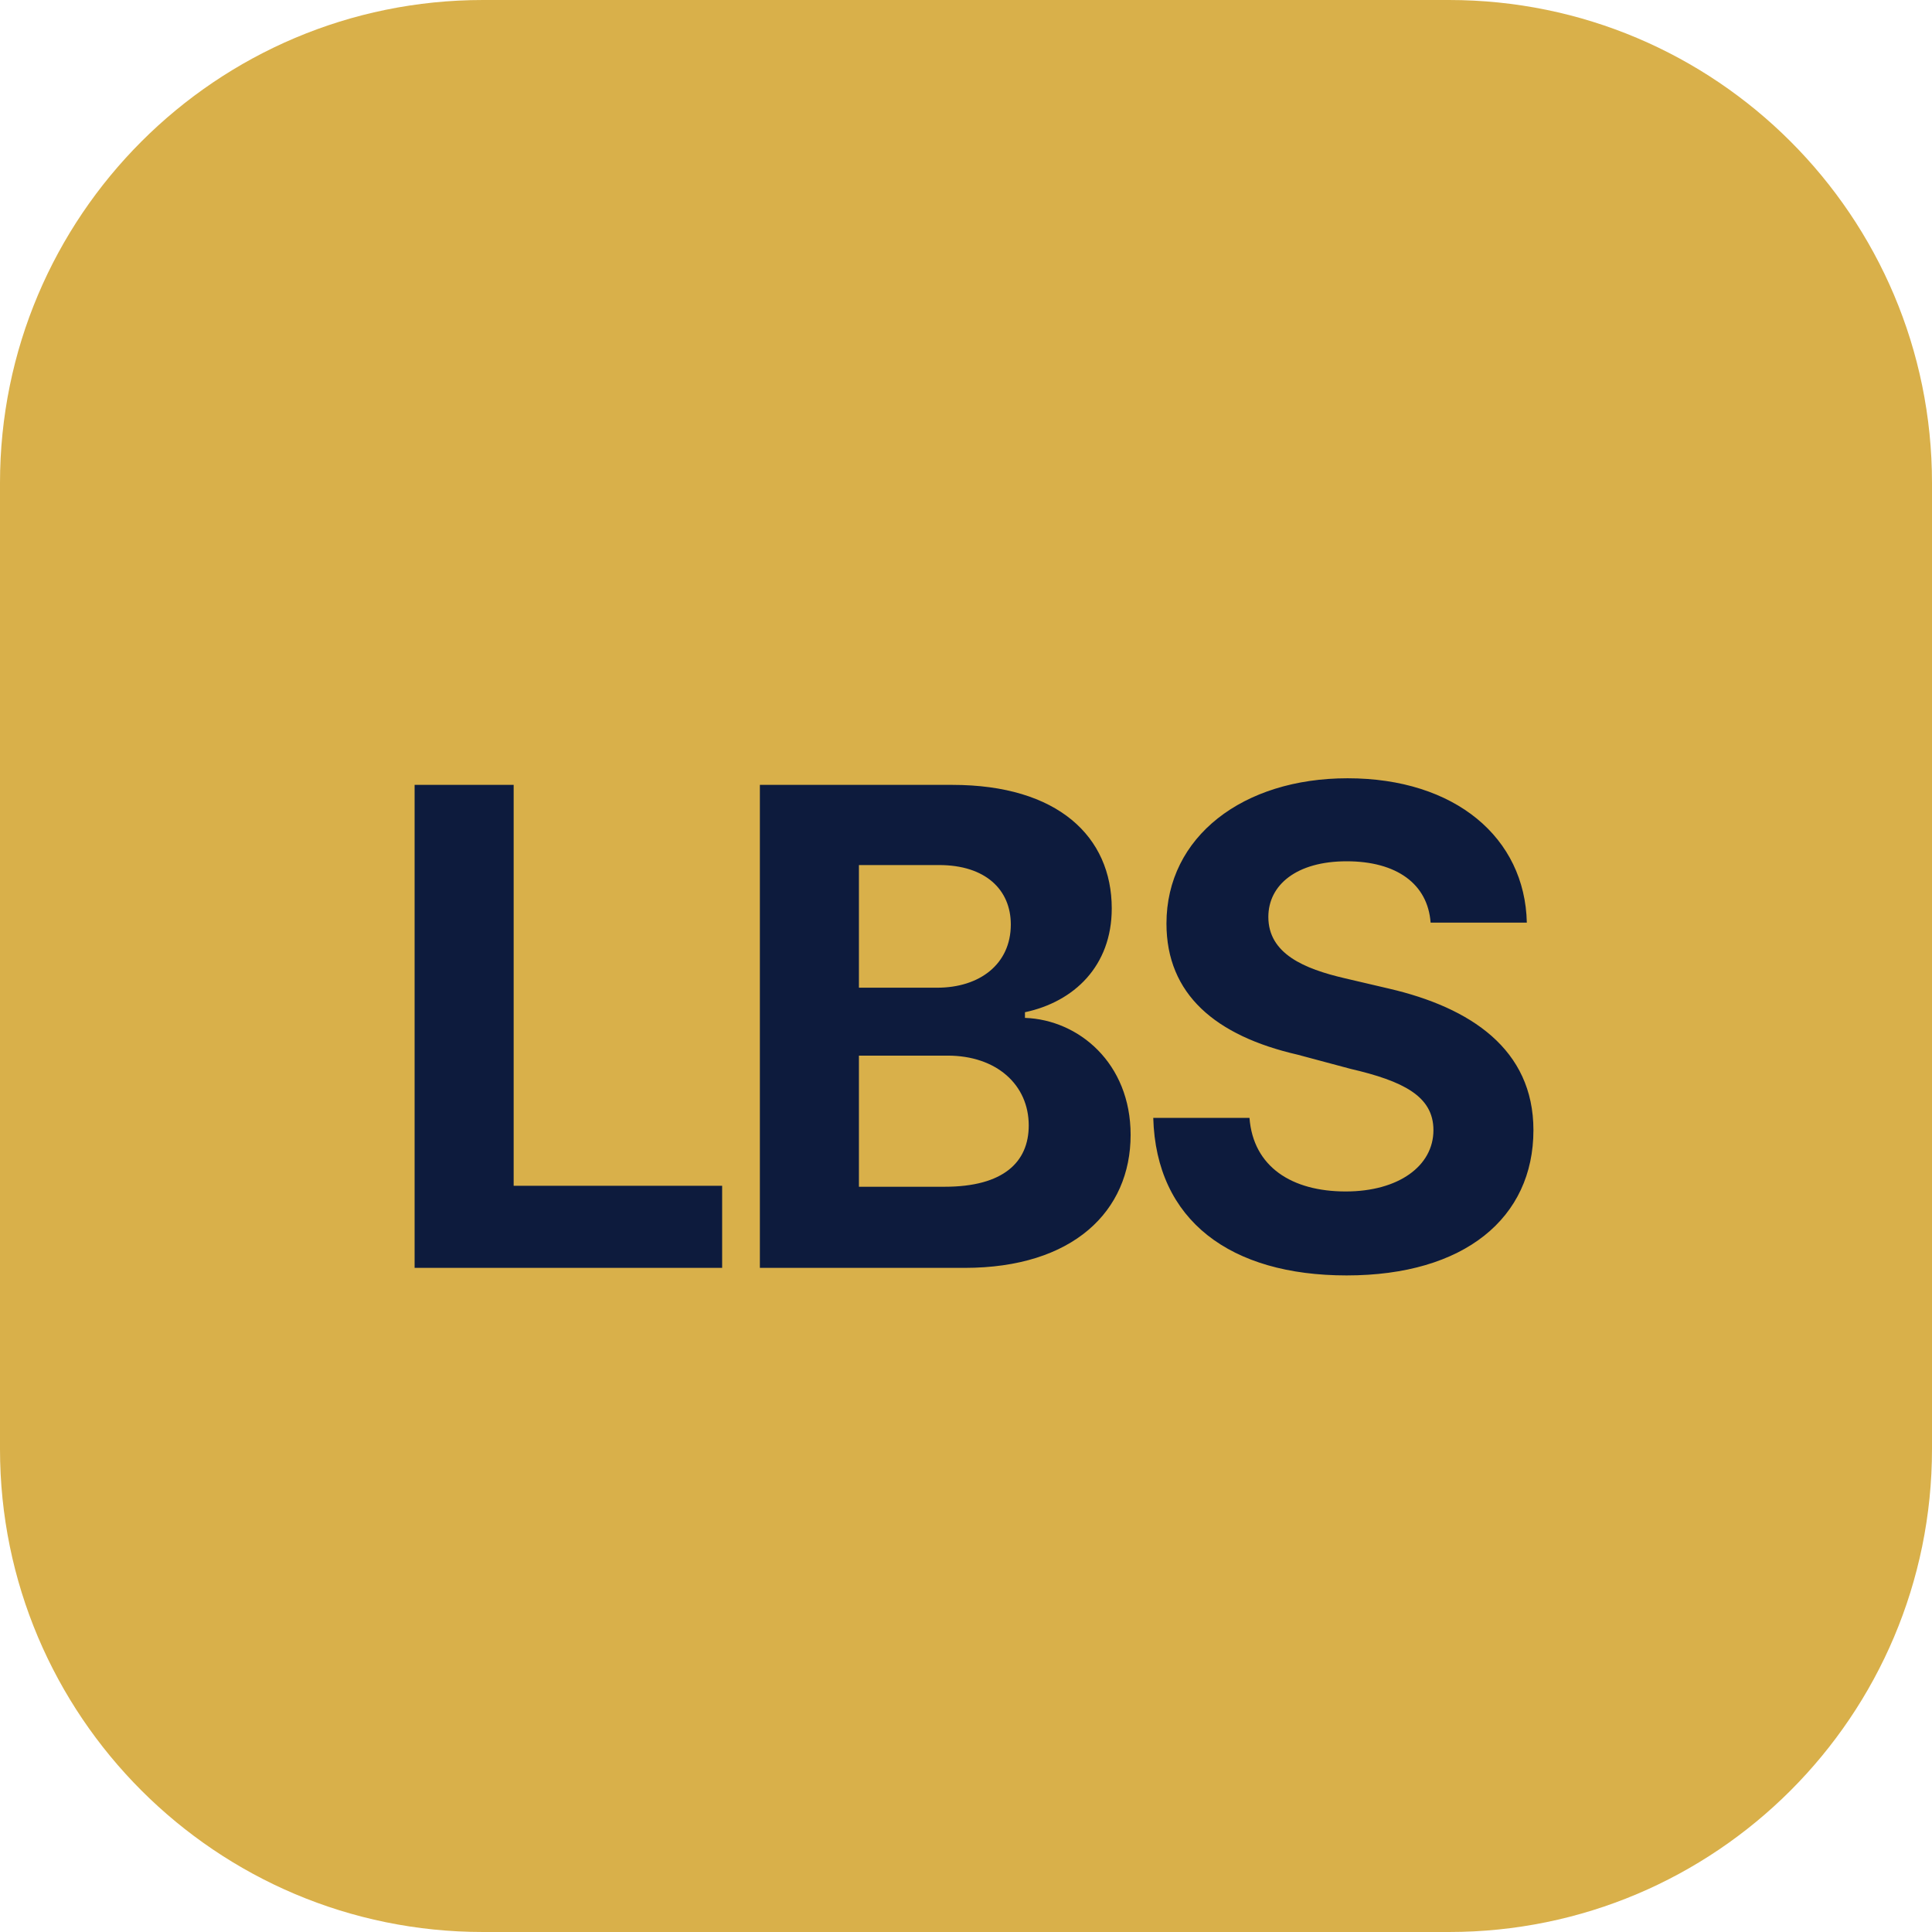
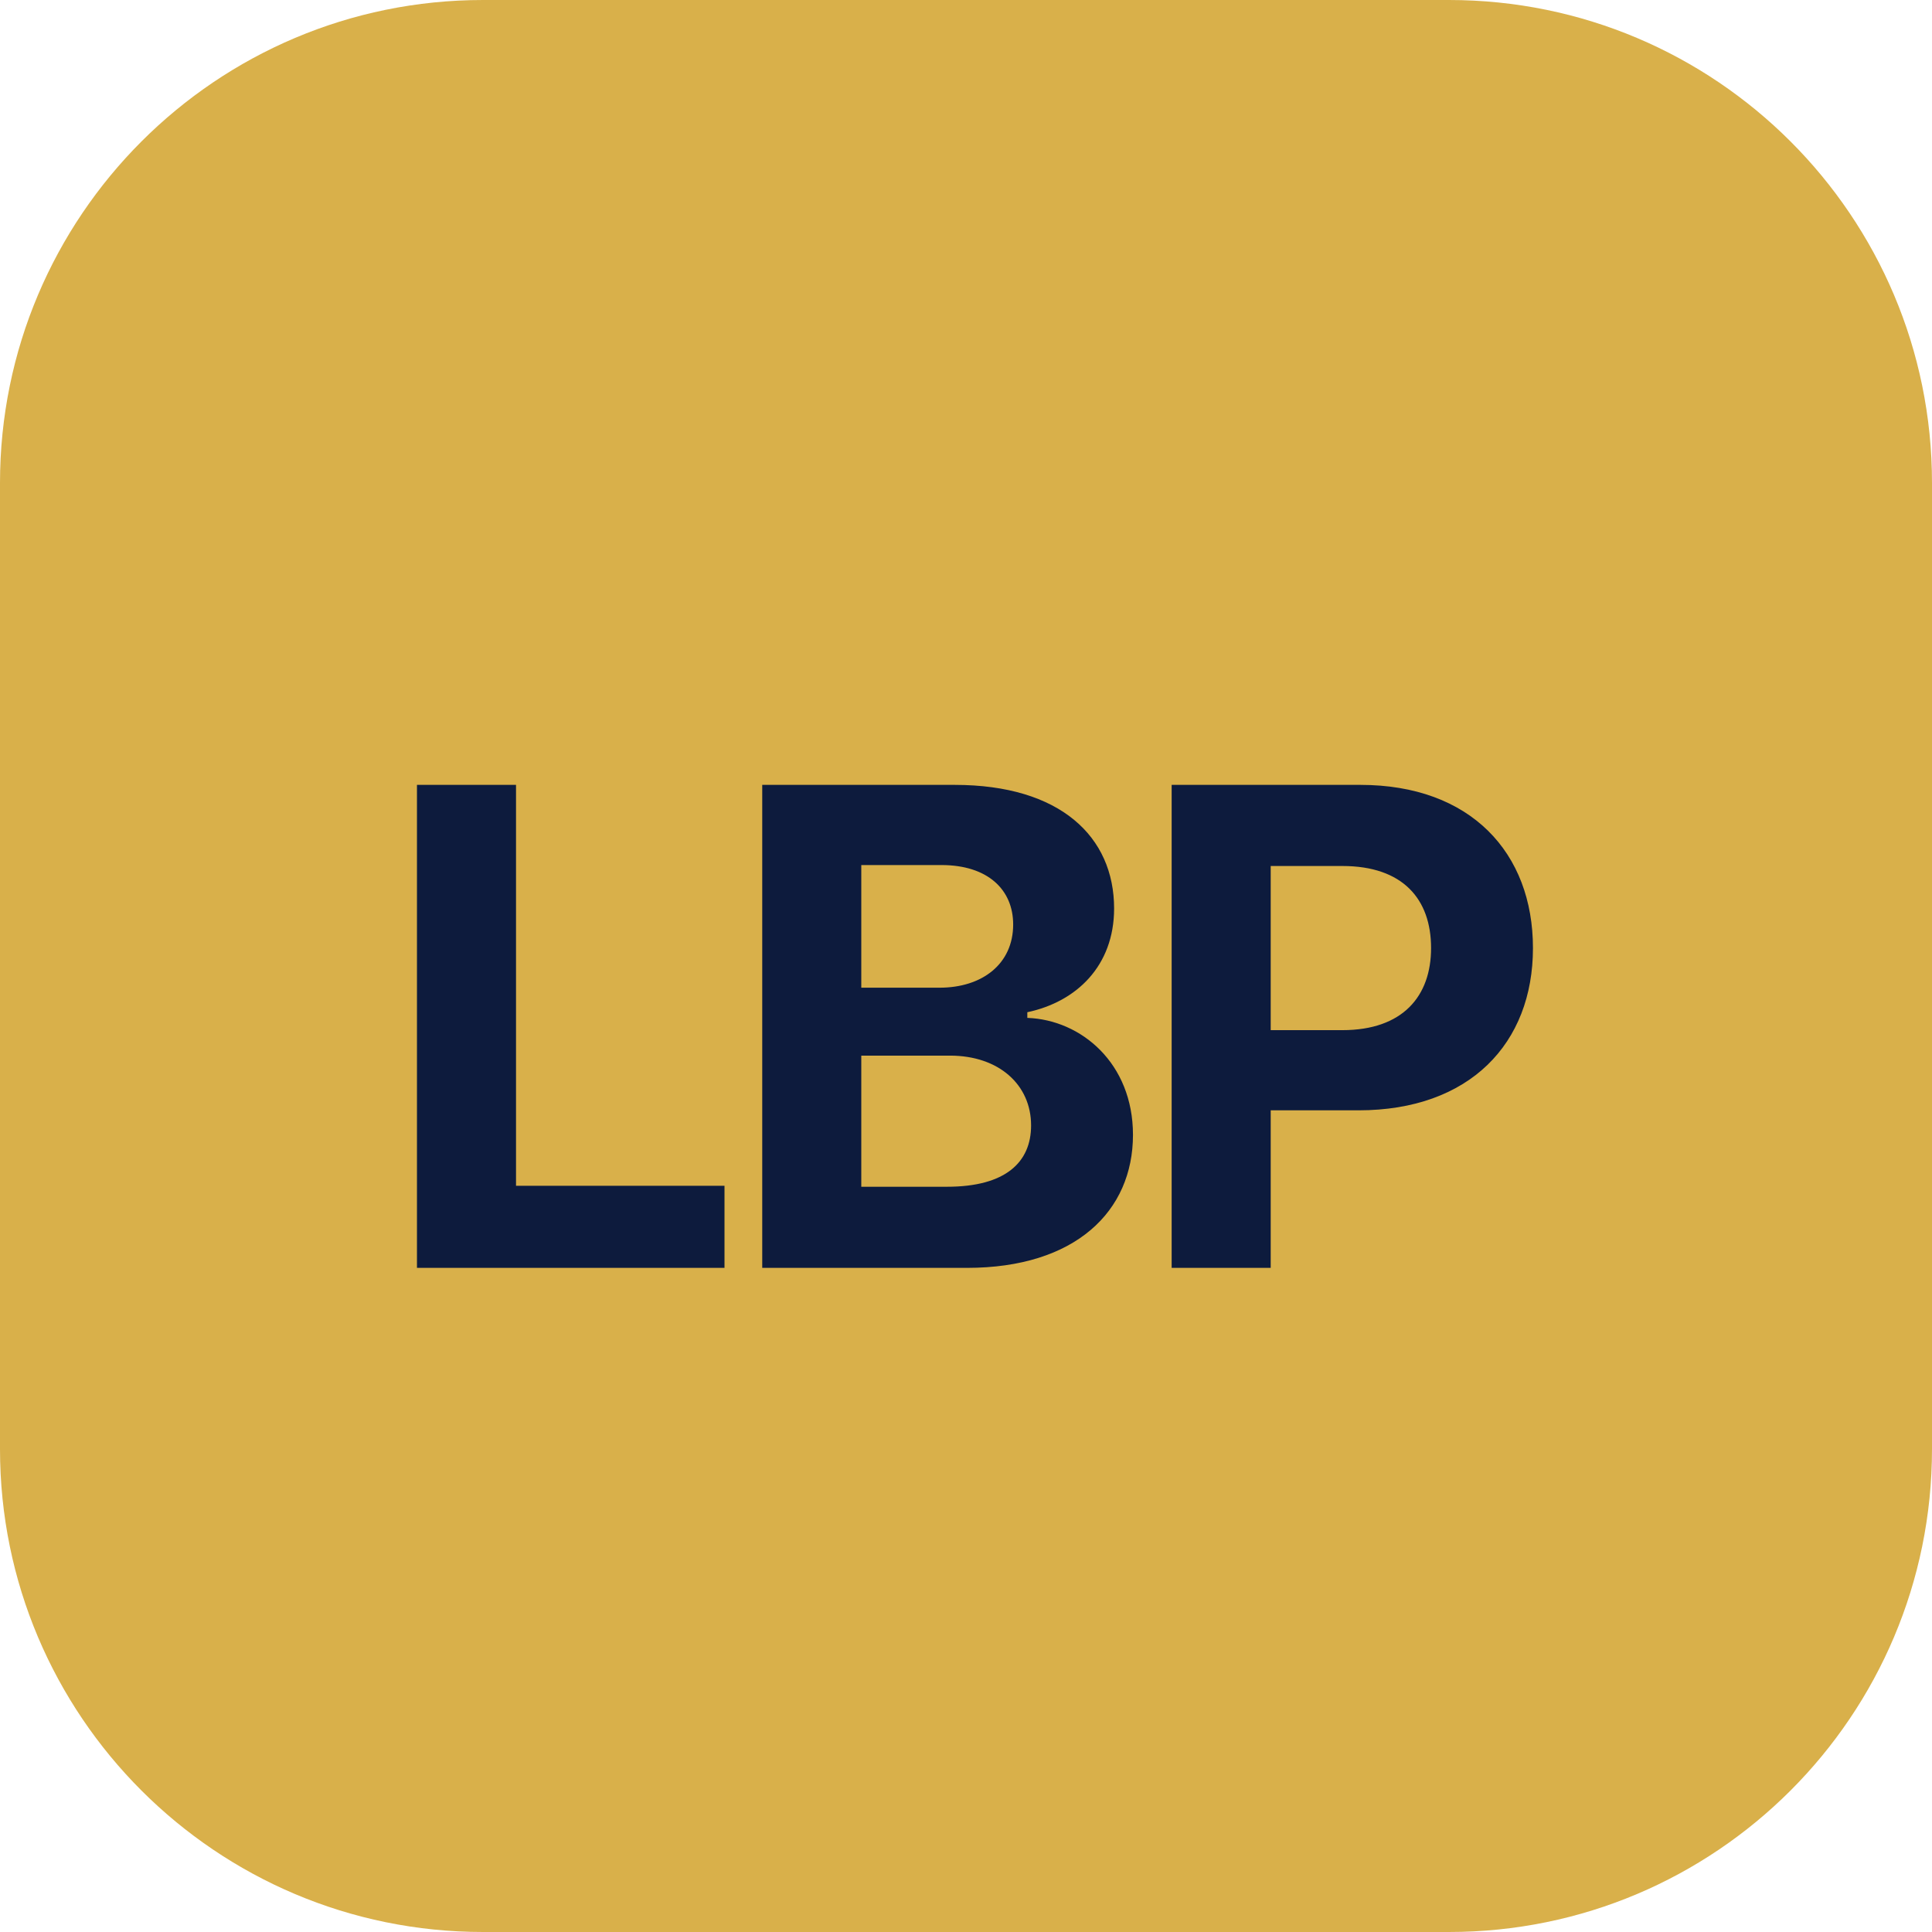
- <svg xmlns="http://www.w3.org/2000/svg" viewBox="0 0 32 32" role="img" aria-label="LaBellaSalon">
+ <svg xmlns="http://www.w3.org/2000/svg" viewBox="0 0 32 32" role="img" aria-label="LaBellaPro">
  <rect width="32" height="32" rx="8" fill="#D9B04A" />
-   <text x="16" y="21" text-anchor="middle" font-family="system-ui, -apple-system, 'Segoe UI', sans-serif" font-size="11" font-weight="700" letter-spacing="-0.5" fill="#0D1B3D">LBS</text>
+   <text x="16" y="21" text-anchor="middle" font-family="system-ui, -apple-system, 'Segoe UI', sans-serif" font-size="11" font-weight="700" letter-spacing="-0.5" fill="#0D1B3D">LBP</text>
</svg>
